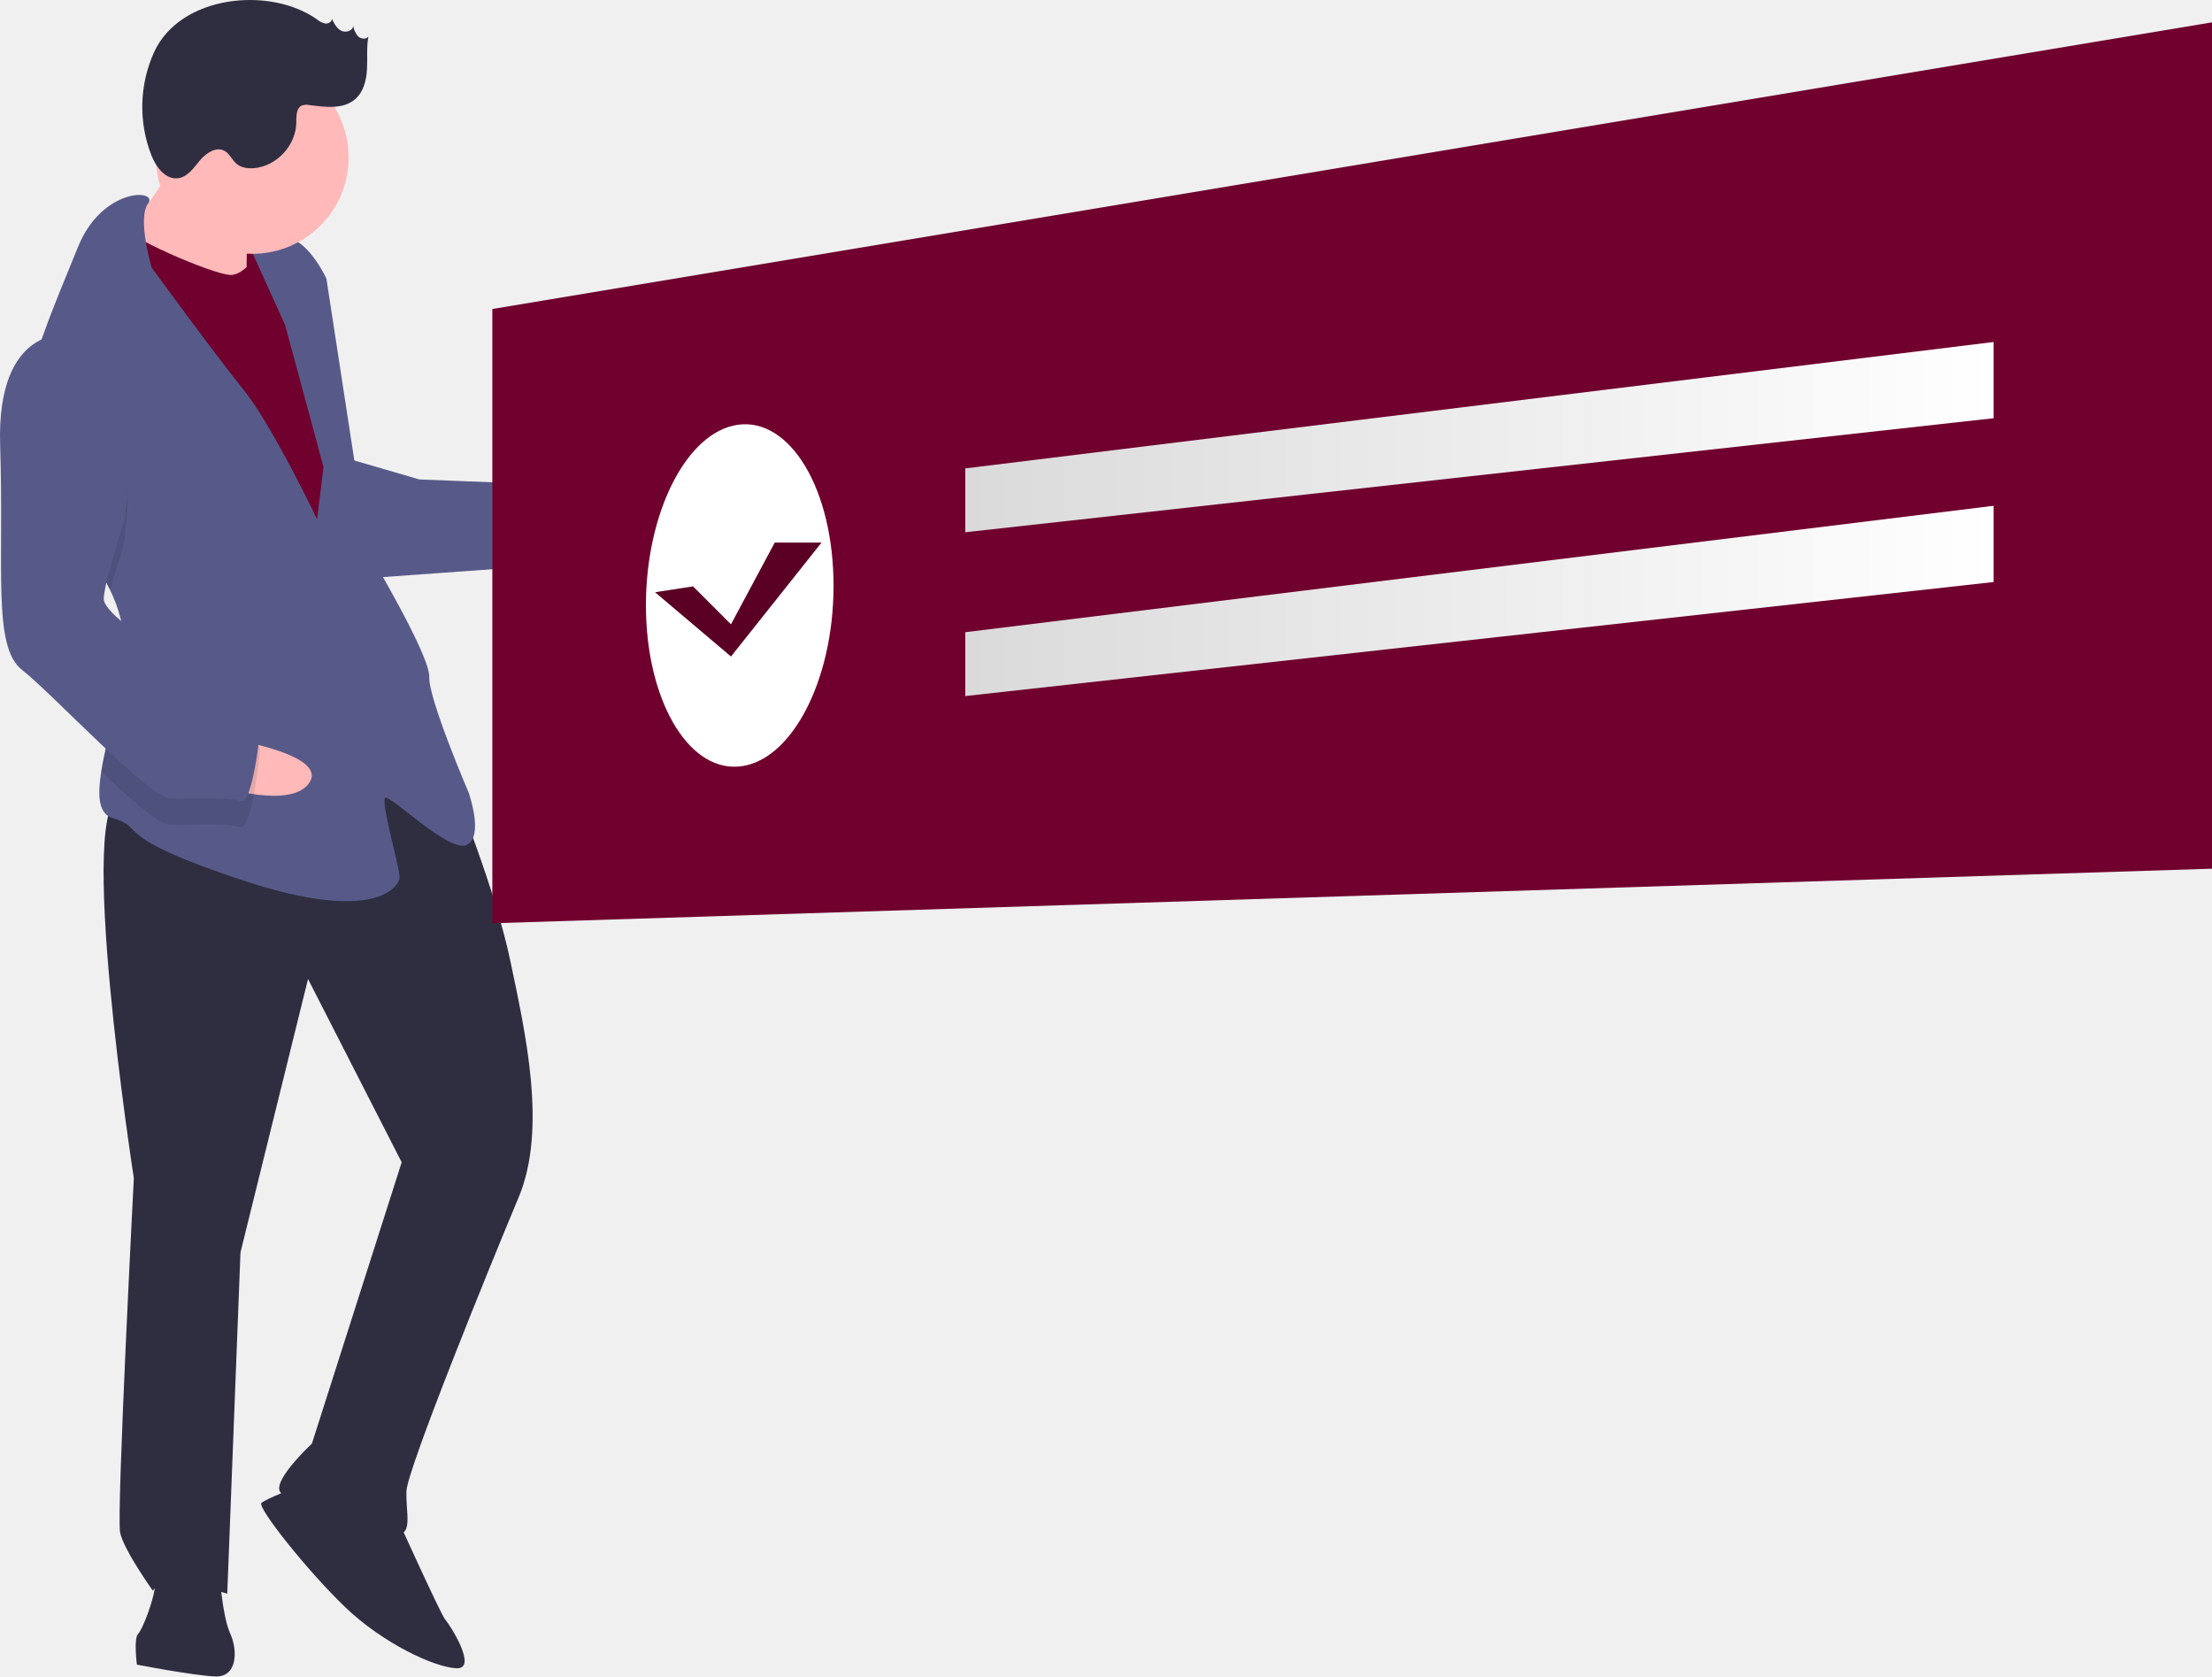
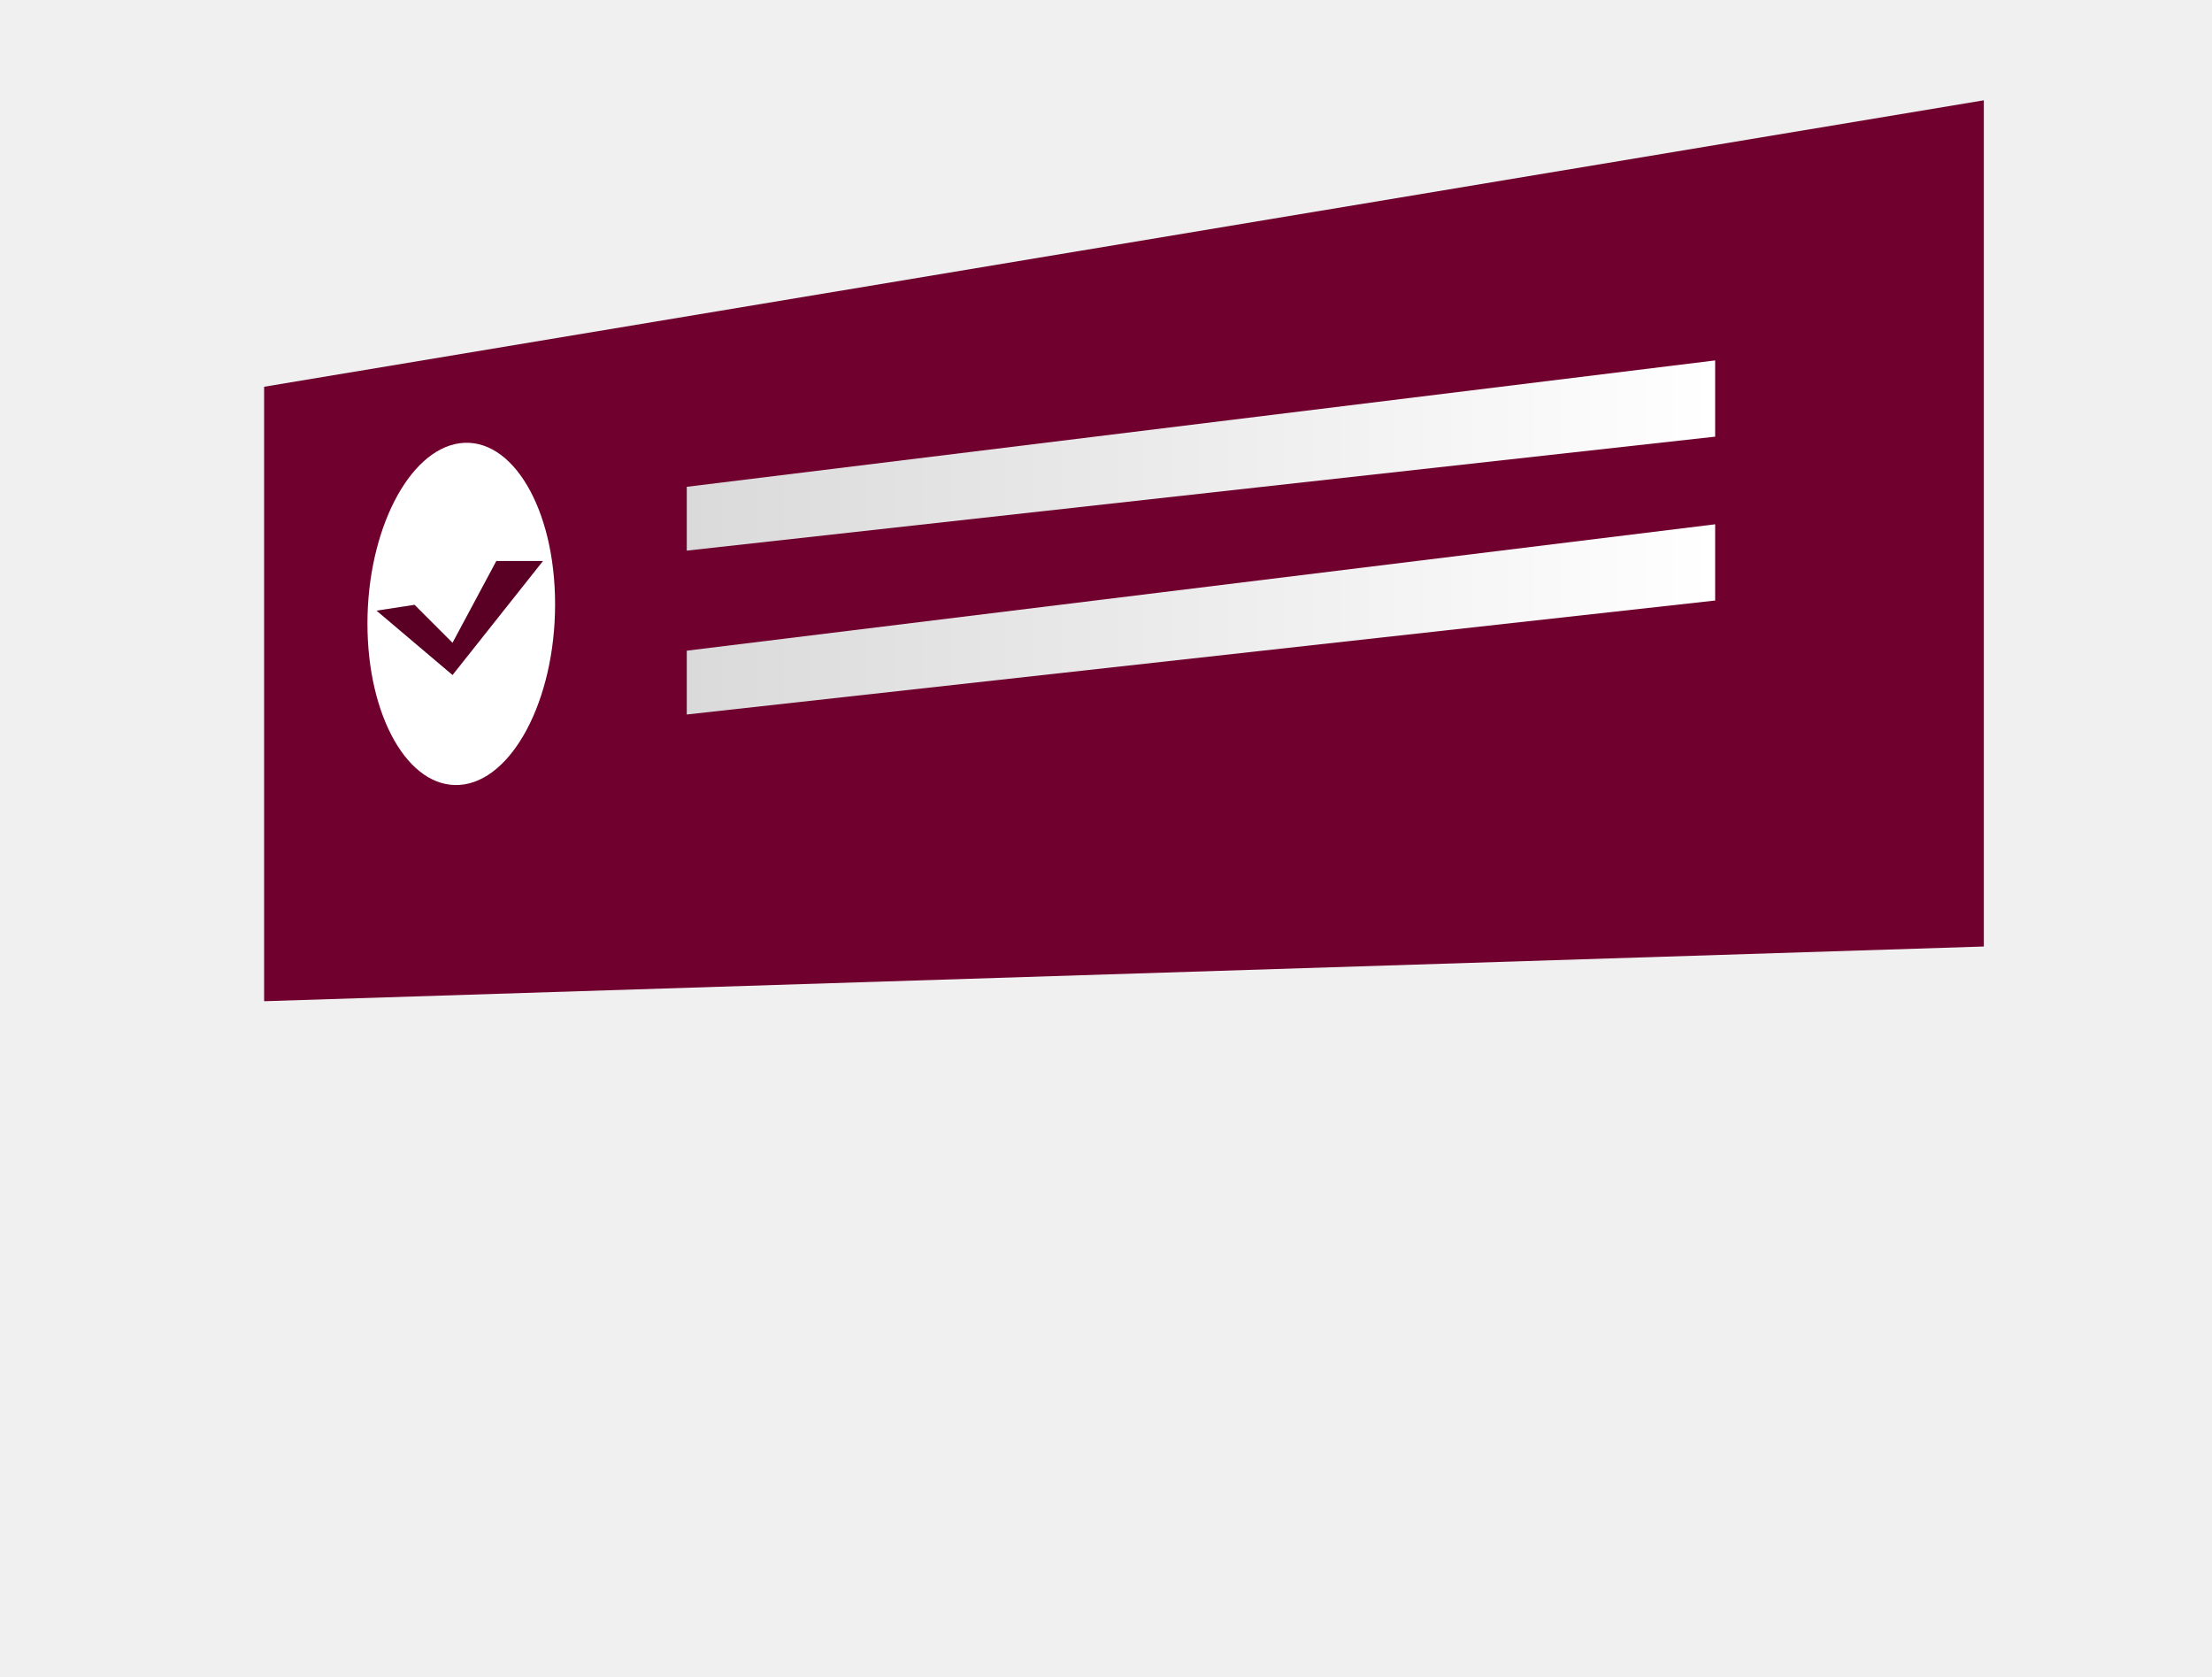
- <svg xmlns="http://www.w3.org/2000/svg" xmlns:xlink="http://www.w3.org/1999/xlink" id="e0434867-4dbf-4b6d-811e-d575985e7b91" data-name="Layer 1" width="873.527" height="661.922" viewBox="0 0 873.527 661.922">
-   <defs>
-     <linearGradient id="b66d5b2e-2a7e-4a85-b9c3-ae278fa45bee" x1="381.182" y1="172.59" x2="787.292" y2="172.59" gradientUnits="userSpaceOnUse">
-       <stop offset="0" stop-color="#dadada" />
-       <stop offset="1" stop-color="#fff" />
-     </linearGradient>
-     <linearGradient id="e0ad699f-4c97-4d99-9072-527ef1d2ca0a" x1="381.182" y1="237.267" x2="787.292" y2="237.267" xlink:href="#b66d5b2e-2a7e-4a85-b9c3-ae278fa45bee" />
-   </defs>
-   <rect x="251.774" y="206.363" width="24.201" height="31.116" transform="translate(355.7146 334.8614) rotate(-177.7793)" fill="#70002e" />
-   <path d="M361.475,314.798s33.489-16.001,32.954-2.182-33.757,22.91-33.757,22.91Z" transform="translate(-163.2365 -119.0389)" fill="#ffb9b9" />
-   <path d="M343.101,431.722s15.8,38.672,21.638,66.577,14.728,66.309,3.292,93.545-43.949,107.282-44.284,115.919,2.785,17.407-4.125,17.14-44.509-12.106-46.036-17.355,12.828-18.532,12.828-18.532l35.446-111.072-36.983-72.362-26.675,107.952-5.225,134.733s-25.642-7.914-29.365-1.139c0,0-11.489-16.015-12.948-22.991S216.091,584.222,216.091,584.222s-23.537-151.418-4.537-150.681S304.979,388.725,343.101,431.722Z" transform="translate(-163.2365 -119.0389)" fill="#2f2e41" />
-   <path d="M319.89,717.993s17.527,38.739,19.188,40.533,13.082,19.537,4.445,19.202-29.03-9.775-44.04-24.197-34.801-39.408-33.006-41.069,14.087-6.374,14.087-6.374Z" transform="translate(-163.2365 -119.0389)" fill="#2f2e41" />
-   <path d="M249.858,739.497s1.058,17.34,4.244,24.384,2.785,17.407-5.852,17.073-30.958-4.66-30.958-4.66-1.325-10.431.469-12.091,9.441-20.393,6.187-25.709S249.858,739.497,249.858,739.497Z" transform="translate(-163.2365 -119.0389)" fill="#2f2e41" />
-   <path d="M237.081,176.768S218.669,205.464,211.492,212.105s13.015,21.264,13.015,21.264l36.14,4.861s-.455-32.887,1.407-36.274S237.081,176.768,237.081,176.768Z" transform="translate(-163.2365 -119.0389)" fill="#ffb9b9" />
-   <path d="M268.494,214.315s-7.445,13.551-14.355,13.283S211.492,212.105,209.965,206.856s-11.838,37.6-11.838,37.6l87.449,153.897,21.331-14.742L296.572,293.252l-8.489-48.768Z" transform="translate(-163.2365 -119.0389)" fill="#70002e" />
-   <path d="M206.74,352.046c3.488,7.297,5.667,14.907,5.365,22.697-.013.345-.027.691-.057,1.036-.828,15.987-6.717,34.477-8.83,47.923-1.533,9.646-1.097,16.686,4.548,18.341,13.685,3.991-1.995,6.842,50.95,24.465s62.185,2.411,62.319-1.043-7.498-29.7-5.704-31.36,25.106,21.733,32.15,18.546.804-20.728.804-20.728S332.416,394.979,332.751,386.342s-24.035-49.371-24.035-49.371L292.141,229.072s-6.374-14.087-14.943-16.149-15.68,2.852-15.68,2.852L275.858,247.47l15.13,55.945L288.457,324.076s-17.594-37.011-29.15-51.299-36.193-48.112-36.193-48.112-5.752-19.408-1.41-25.208c4.343-5.817-18.113-6.688-27.687,17.16-5.075,12.639-13.313,31.488-18.474,49.037-4.599,15.547-6.771,30.081-2.215,38.388C180.291,316.733,197.809,333.415,206.74,352.046Z" transform="translate(-163.2365 -119.0389)" fill="#575a89" />
-   <path d="M173.327,304.042c6.964,12.691,24.482,29.372,33.412,48.004,2.333-8.404,5.178-17.099,5.178-17.099s10.914-58.395-21.37-73.486a21.606,21.606,0,0,0-15.006,4.193C170.944,281.201,168.771,295.735,173.327,304.042Z" transform="translate(-163.2365 -119.0389)" opacity="0.1" />
-   <path d="M301.486,300.362l27.37,7.981,38.002,1.474,3.909,33.021-62.453,4.498S292.716,303.482,301.486,300.362Z" transform="translate(-163.2365 -119.0389)" fill="#575a89" />
-   <path d="M256.856,411.388s36.615,6.075,28.258,17.093-40.794-.566-40.794-.566Z" transform="translate(-163.2365 -119.0389)" fill="#ffb9b9" />
-   <path d="M212.047,375.779c-.828,15.987-6.717,34.477-8.83,47.923,11.664,11.04,22.756,20.777,26.936,20.939,8.637.335,22.523-.857,27.638,1.072S265.906,414.889,265.906,414.889s-3.053-10.498-16.671-16.216C240.044,394.805,222.424,384.313,212.047,375.779Z" transform="translate(-163.2365 -119.0389)" opacity="0.1" />
-   <path d="M190.95,251.097s-29.231-4.593-27.652,43.906-3.081,79.458,8.675,88.564,49.945,50.375,58.582,50.71,22.523-.857,27.638,1.072,8.115-30.824,8.115-30.824-3.053-10.498-16.671-16.216-45.701-25.991-45.433-32.901,8.115-30.824,8.115-30.824S223.234,266.189,190.95,251.097Z" transform="translate(-163.2365 -119.0389)" fill="#575a89" />
-   <circle cx="99.621" cy="62.189" r="38.03" fill="#ffb9b9" />
-   <path d="M288.464,126.719a7.343,7.343,0,0,0,3.198,1.605c1.197.144,2.6-.626,2.644-1.832.87,1.804,1.852,3.728,3.628,4.654s4.523.15,4.779-1.837a8.385,8.385,0,0,0,1.93,4.074c1.102,1.051,3.101,1.316,4.063.136-.778,4.252-.298,8.624-.542,12.939s-1.395,8.89-4.655,11.728c-4.755,4.138-11.905,3.117-18.159,2.333a5.512,5.512,0,0,0-2.846.156c-2.342.998-2.236,4.258-2.267,6.803-.111,8.914-7.676,17.119-16.552,17.95-2.472.232-5.149-.114-7.042-1.719-1.776-1.505-2.683-3.958-4.718-5.089-3.31-1.839-7.324.843-9.744,3.756s-4.805,6.495-8.554,7.028c-4.958.705-8.735-4.348-10.587-9.001a52.47,52.47,0,0,1,1.043-40.77C234.435,117.065,269.801,113.495,288.464,126.719Z" transform="translate(-163.2365 -119.0389)" fill="#2f2e41" />
-   <polygon points="194.425 122.009 873.527 8.825 873.527 342.986 194.425 364.545 194.425 122.009" fill="#70002e" />
-   <path d="M492.404,350.332c0-37.971-17.065-66.416-37.728-63.586-20.246,2.773-36.361,34.647-36.361,71.243s16.115,65.139,36.361,63.727C475.339,420.275,492.404,388.303,492.404,350.332Z" transform="translate(-163.2365 -119.0389)" fill="#fff" />
-   <polygon points="787.292 165.126 381.182 210.152 381.182 184.937 787.292 135.028 787.292 165.126" fill="url(#b66d5b2e-2a7e-4a85-b9c3-ae278fa45bee)" />
-   <polygon points="787.292 229.803 381.182 274.829 381.182 249.613 787.292 199.704 787.292 229.803" fill="url(#e0ad699f-4c97-4d99-9072-527ef1d2ca0a)" />
-   <polygon points="258.7 233.84 273.683 231.534 288.667 246.518 305.956 214.245 324.398 214.245 288.667 259.197 258.7 233.84" fill="#70002e" />
-   <polygon points="258.7 233.84 273.683 231.534 288.667 246.518 305.956 214.245 324.398 214.245 288.667 259.197 258.7 233.84" opacity="0.2" />
+ <svg xmlns="http://www.w3.org/2000/svg" version="1.1" id="e0434867-4dbf-4b6d-811e-d575985e7b91" x="0px" y="0px" viewBox="0 0 873.5 661.9" style="enable-background:new 0 0 873.5 661.9;" xml:space="preserve">
+   <style type="text/css">
+ 	.st0{fill:#70002E;}
+ 	.st1{fill:#FFFFFF;}
+ 	.st2{fill:url(#SVGID_1_);}
+ 	.st3{fill:url(#SVGID_2_);}
+ 	.st4{opacity:0.2;enable-background:new    ;}
+ </style>
+   <polygon class="st0" points="104.3,152.7 783.4,39.6 783.4,373.7 104.3,395.3 " />
+   <path class="st1" d="M219.2,238.6c0-38-17.1-66.4-37.7-63.6c-20.2,2.8-36.4,34.6-36.4,71.2s16.1,65.1,36.4,63.7  C202.1,308.5,219.2,276.5,219.2,238.6z" />
+   <linearGradient id="SVGID_1_" gradientUnits="userSpaceOnUse" x1="271.182" y1="484.141" x2="677.292" y2="484.141" gradientTransform="matrix(1 0 0 -1 0 664)">
+     <stop offset="0" style="stop-color:#DADADA" />
+     <stop offset="1" style="stop-color:#FFFFFF" />
+   </linearGradient>
+   <polygon class="st2" points="677.3,172.4 271.2,217.4 271.2,192.2 677.3,142.3 " />
+   <linearGradient id="SVGID_2_" gradientUnits="userSpaceOnUse" x1="271.182" y1="419.464" x2="677.292" y2="419.464" gradientTransform="matrix(1 0 0 -1 0 664)">
+     <stop offset="0" style="stop-color:#DADADA" />
+     <stop offset="1" style="stop-color:#FFFFFF" />
+   </linearGradient>
+   <polygon class="st3" points="677.3,237.1 271.2,282.1 271.2,256.9 677.3,207 " />
+   <polygon class="st0" points="148.7,241.1 163.7,238.8 178.7,253.8 196,221.5 214.4,221.5 178.7,266.5 " />
+   <polygon class="st4" points="148.7,241.1 163.7,238.8 178.7,253.8 196,221.5 214.4,221.5 178.7,266.5 " />
</svg>
